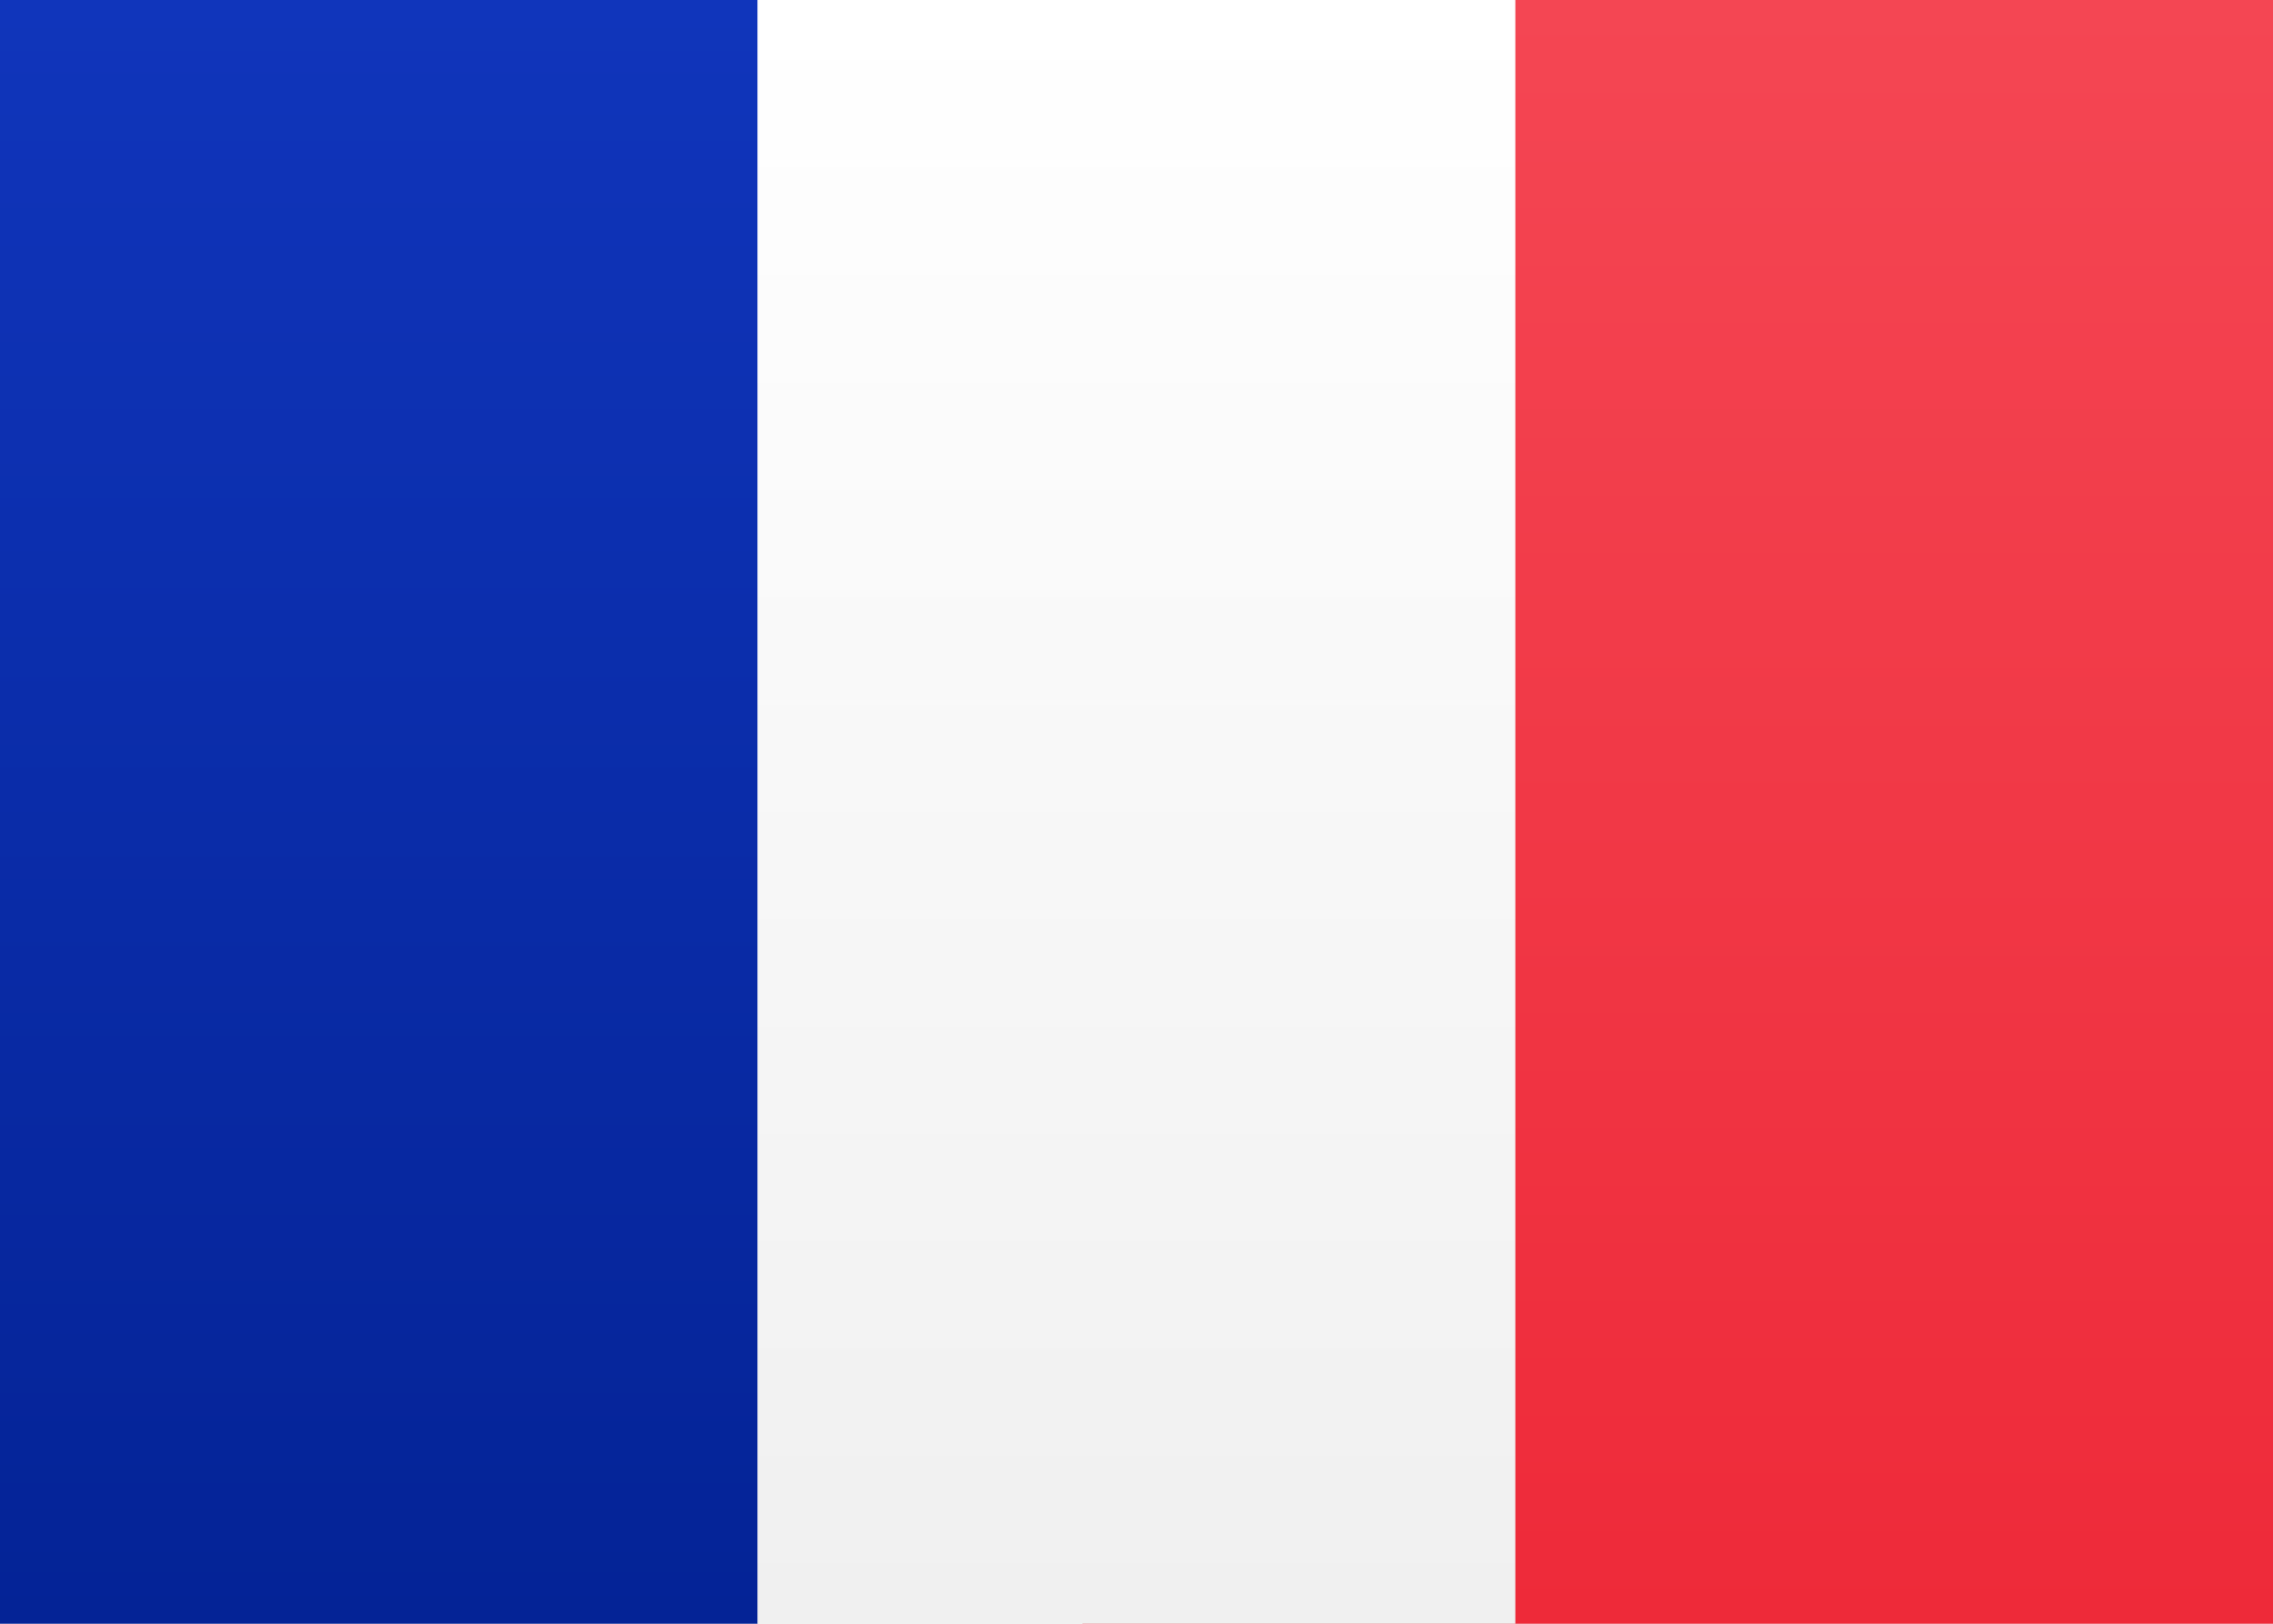
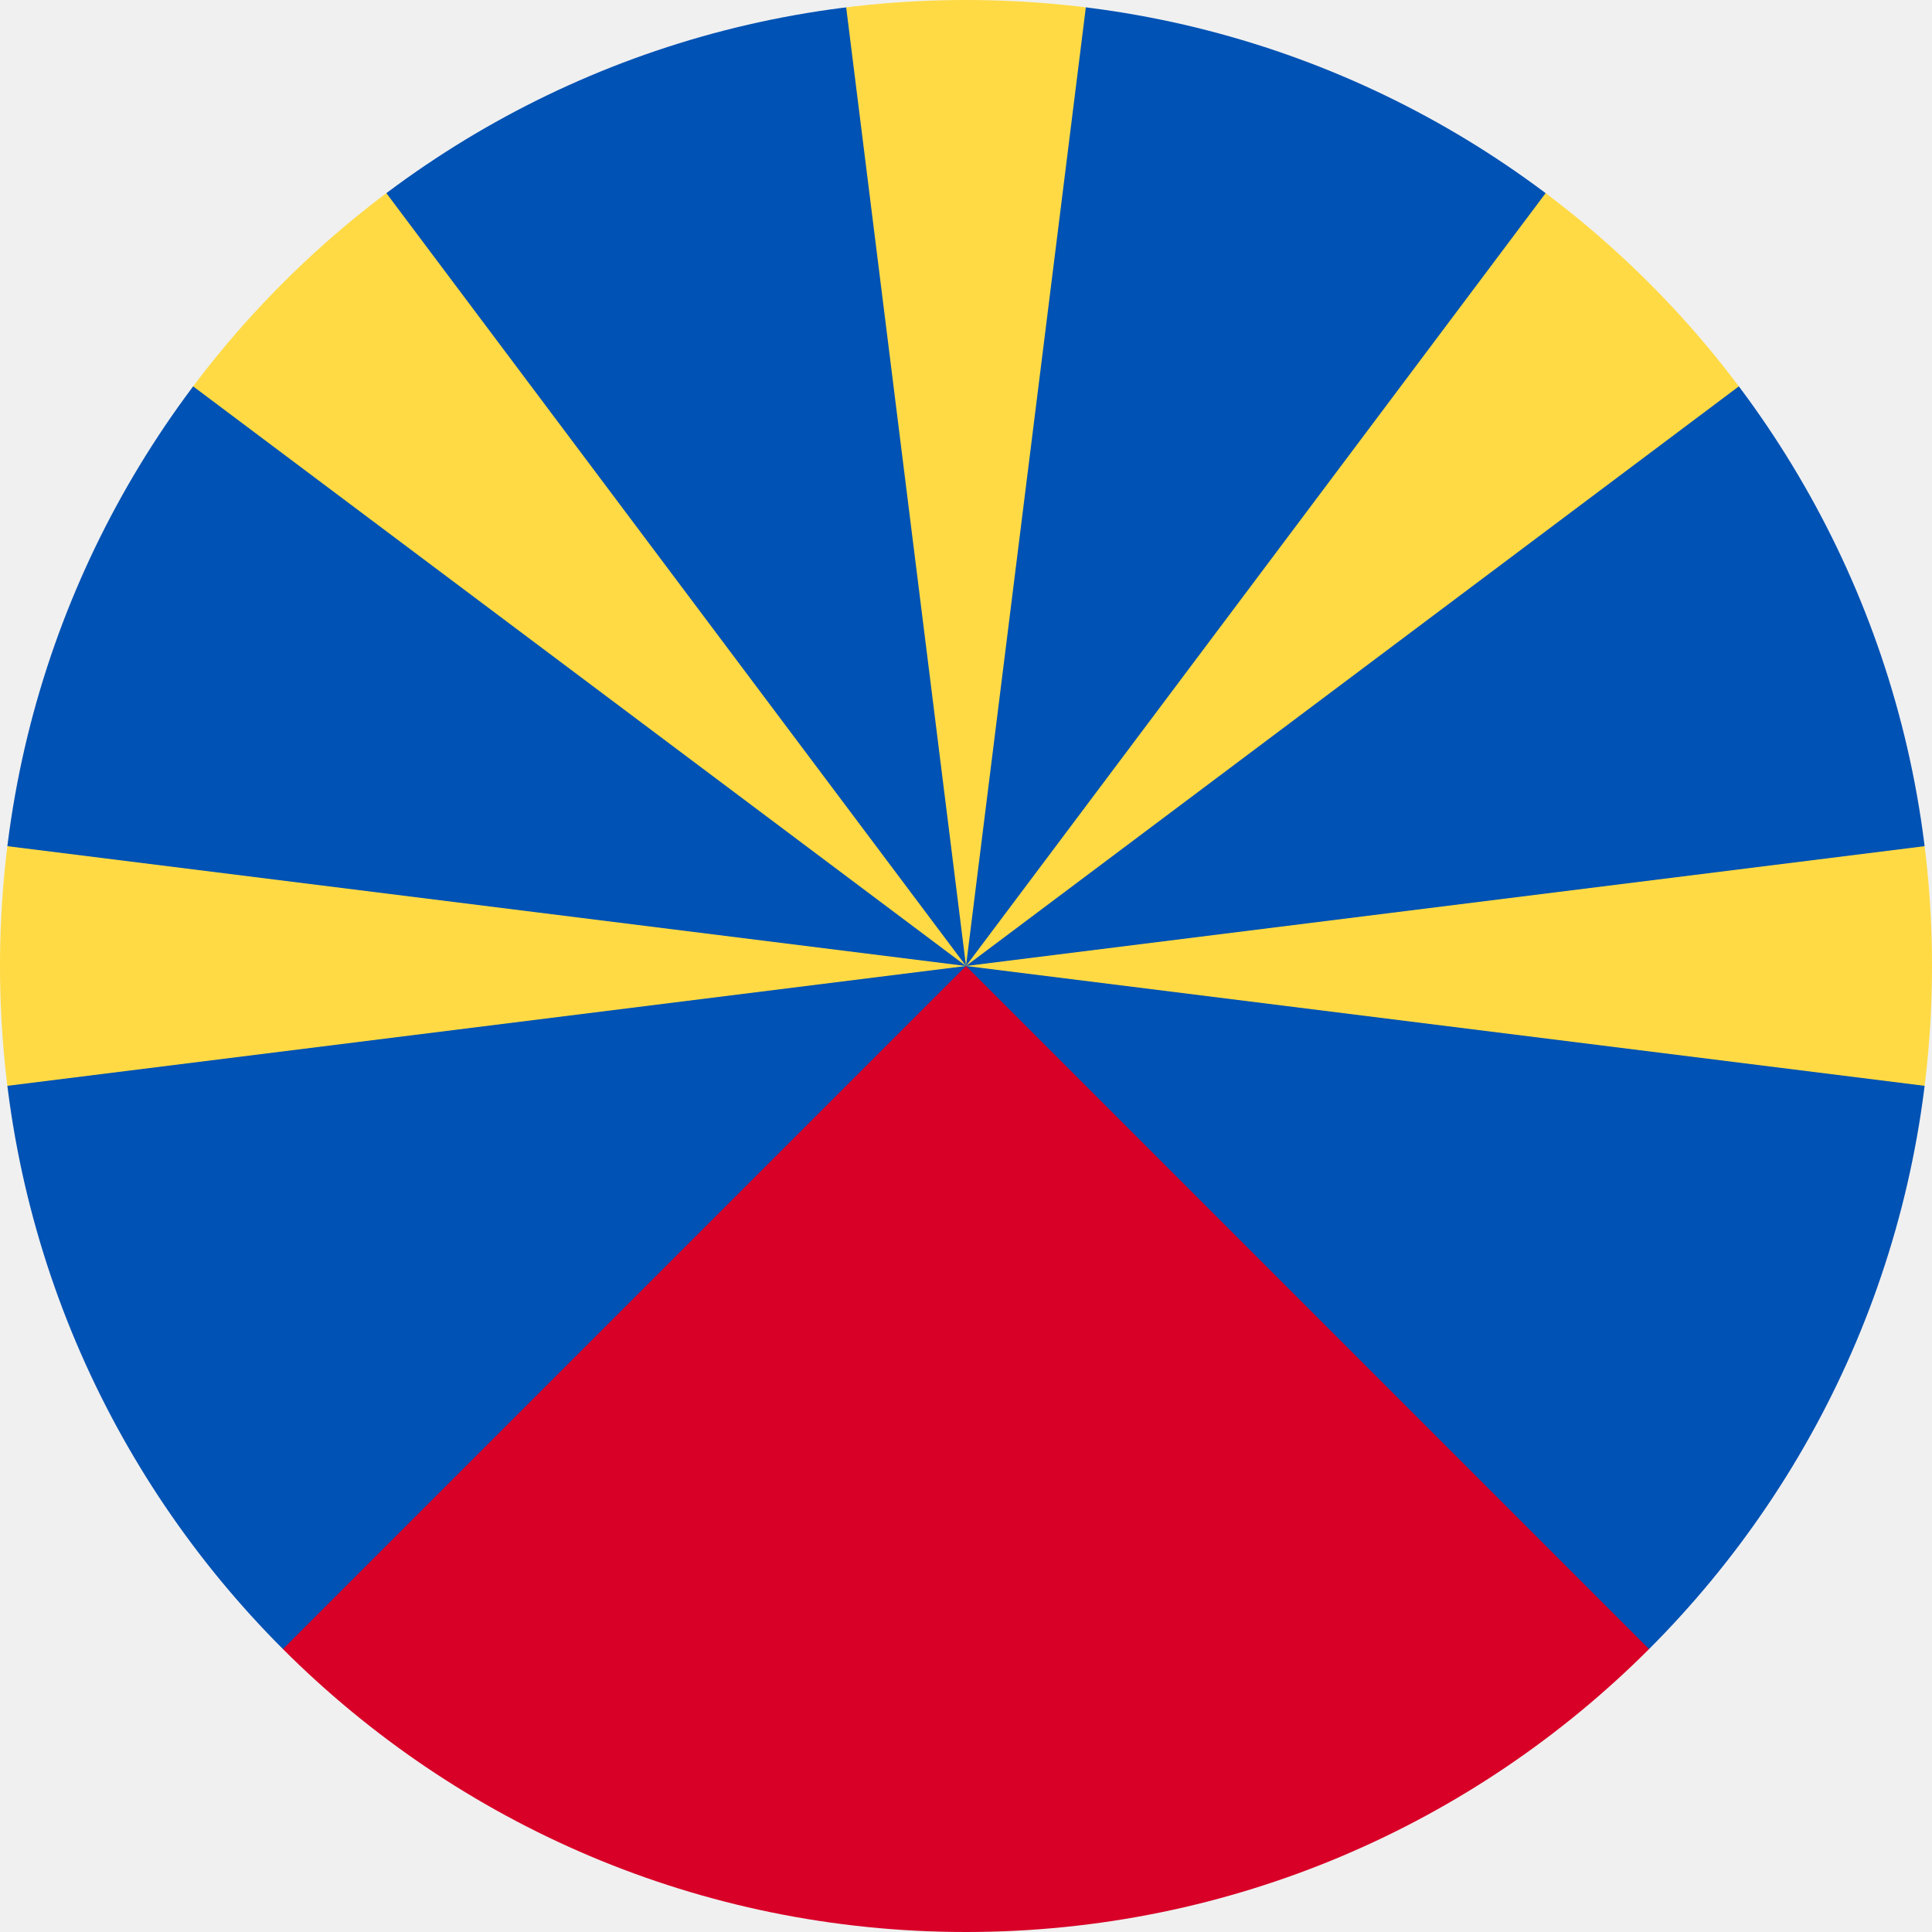
- <svg xmlns="http://www.w3.org/2000/svg" width="21px" height="15px" viewBox="0 0 21 15" version="1.1">
-   <defs>
-     <linearGradient x1="50%" y1="0%" x2="50%" y2="100%" id="linearGradient-1">
-       <stop stop-color="#FFFFFF" offset="0%" />
-       <stop stop-color="#F0F0F0" offset="100%" />
-     </linearGradient>
-     <linearGradient x1="50%" y1="0%" x2="50%" y2="100%" id="linearGradient-2">
-       <stop stop-color="#F44653" offset="0%" />
-       <stop stop-color="#EE2A39" offset="100%" />
-     </linearGradient>
-     <linearGradient x1="50%" y1="0%" x2="50%" y2="100%" id="linearGradient-3">
-       <stop stop-color="#1035BB" offset="0%" />
-       <stop stop-color="#042396" offset="100%" />
-     </linearGradient>
-   </defs>
-   <g id="Symbols" stroke="none" stroke-width="1" fill="none" fill-rule="evenodd">
-     <g id="RE">
-       <rect id="FlagBackground" fill="url(#linearGradient-1)" x="0" y="0" width="21" height="15" />
-       <rect id="Mask" fill="url(#linearGradient-2)" x="10" y="0" width="11" height="15" />
-       <rect id="Rectangle-2" fill="url(#linearGradient-3)" x="0" y="0" width="7" height="15" />
-       <rect id="Rectangle-2-Copy" fill="url(#linearGradient-1)" x="7" y="0" width="7" height="15" />
-     </g>
+ <svg xmlns="http://www.w3.org/2000/svg" width="512" height="512" viewBox="0 0 512 512">
+   <mask id="a">
+     <circle cx="256" cy="256" r="256" fill="#fff" />
+   </mask>
+   <g mask="url(#a)">
+     <path fill="#0052b4" d="M64 0 0 64v160l32 32-32 32v224l256-32 256 32V288l-32-32 32-32V64L448 0H288l-32 32-32-32H64z" />
+     <path fill="#d80027" d="M256 256 0 512h512z" />
+     <path fill="#ffda44" d="M0 224v64l512-64v64z" />
+     <path fill="#ffda44" d="M256 256 0 64V0h64zm0 0L448 0h64v64zm0 0L224 0h64z" />
  </g>
</svg>
